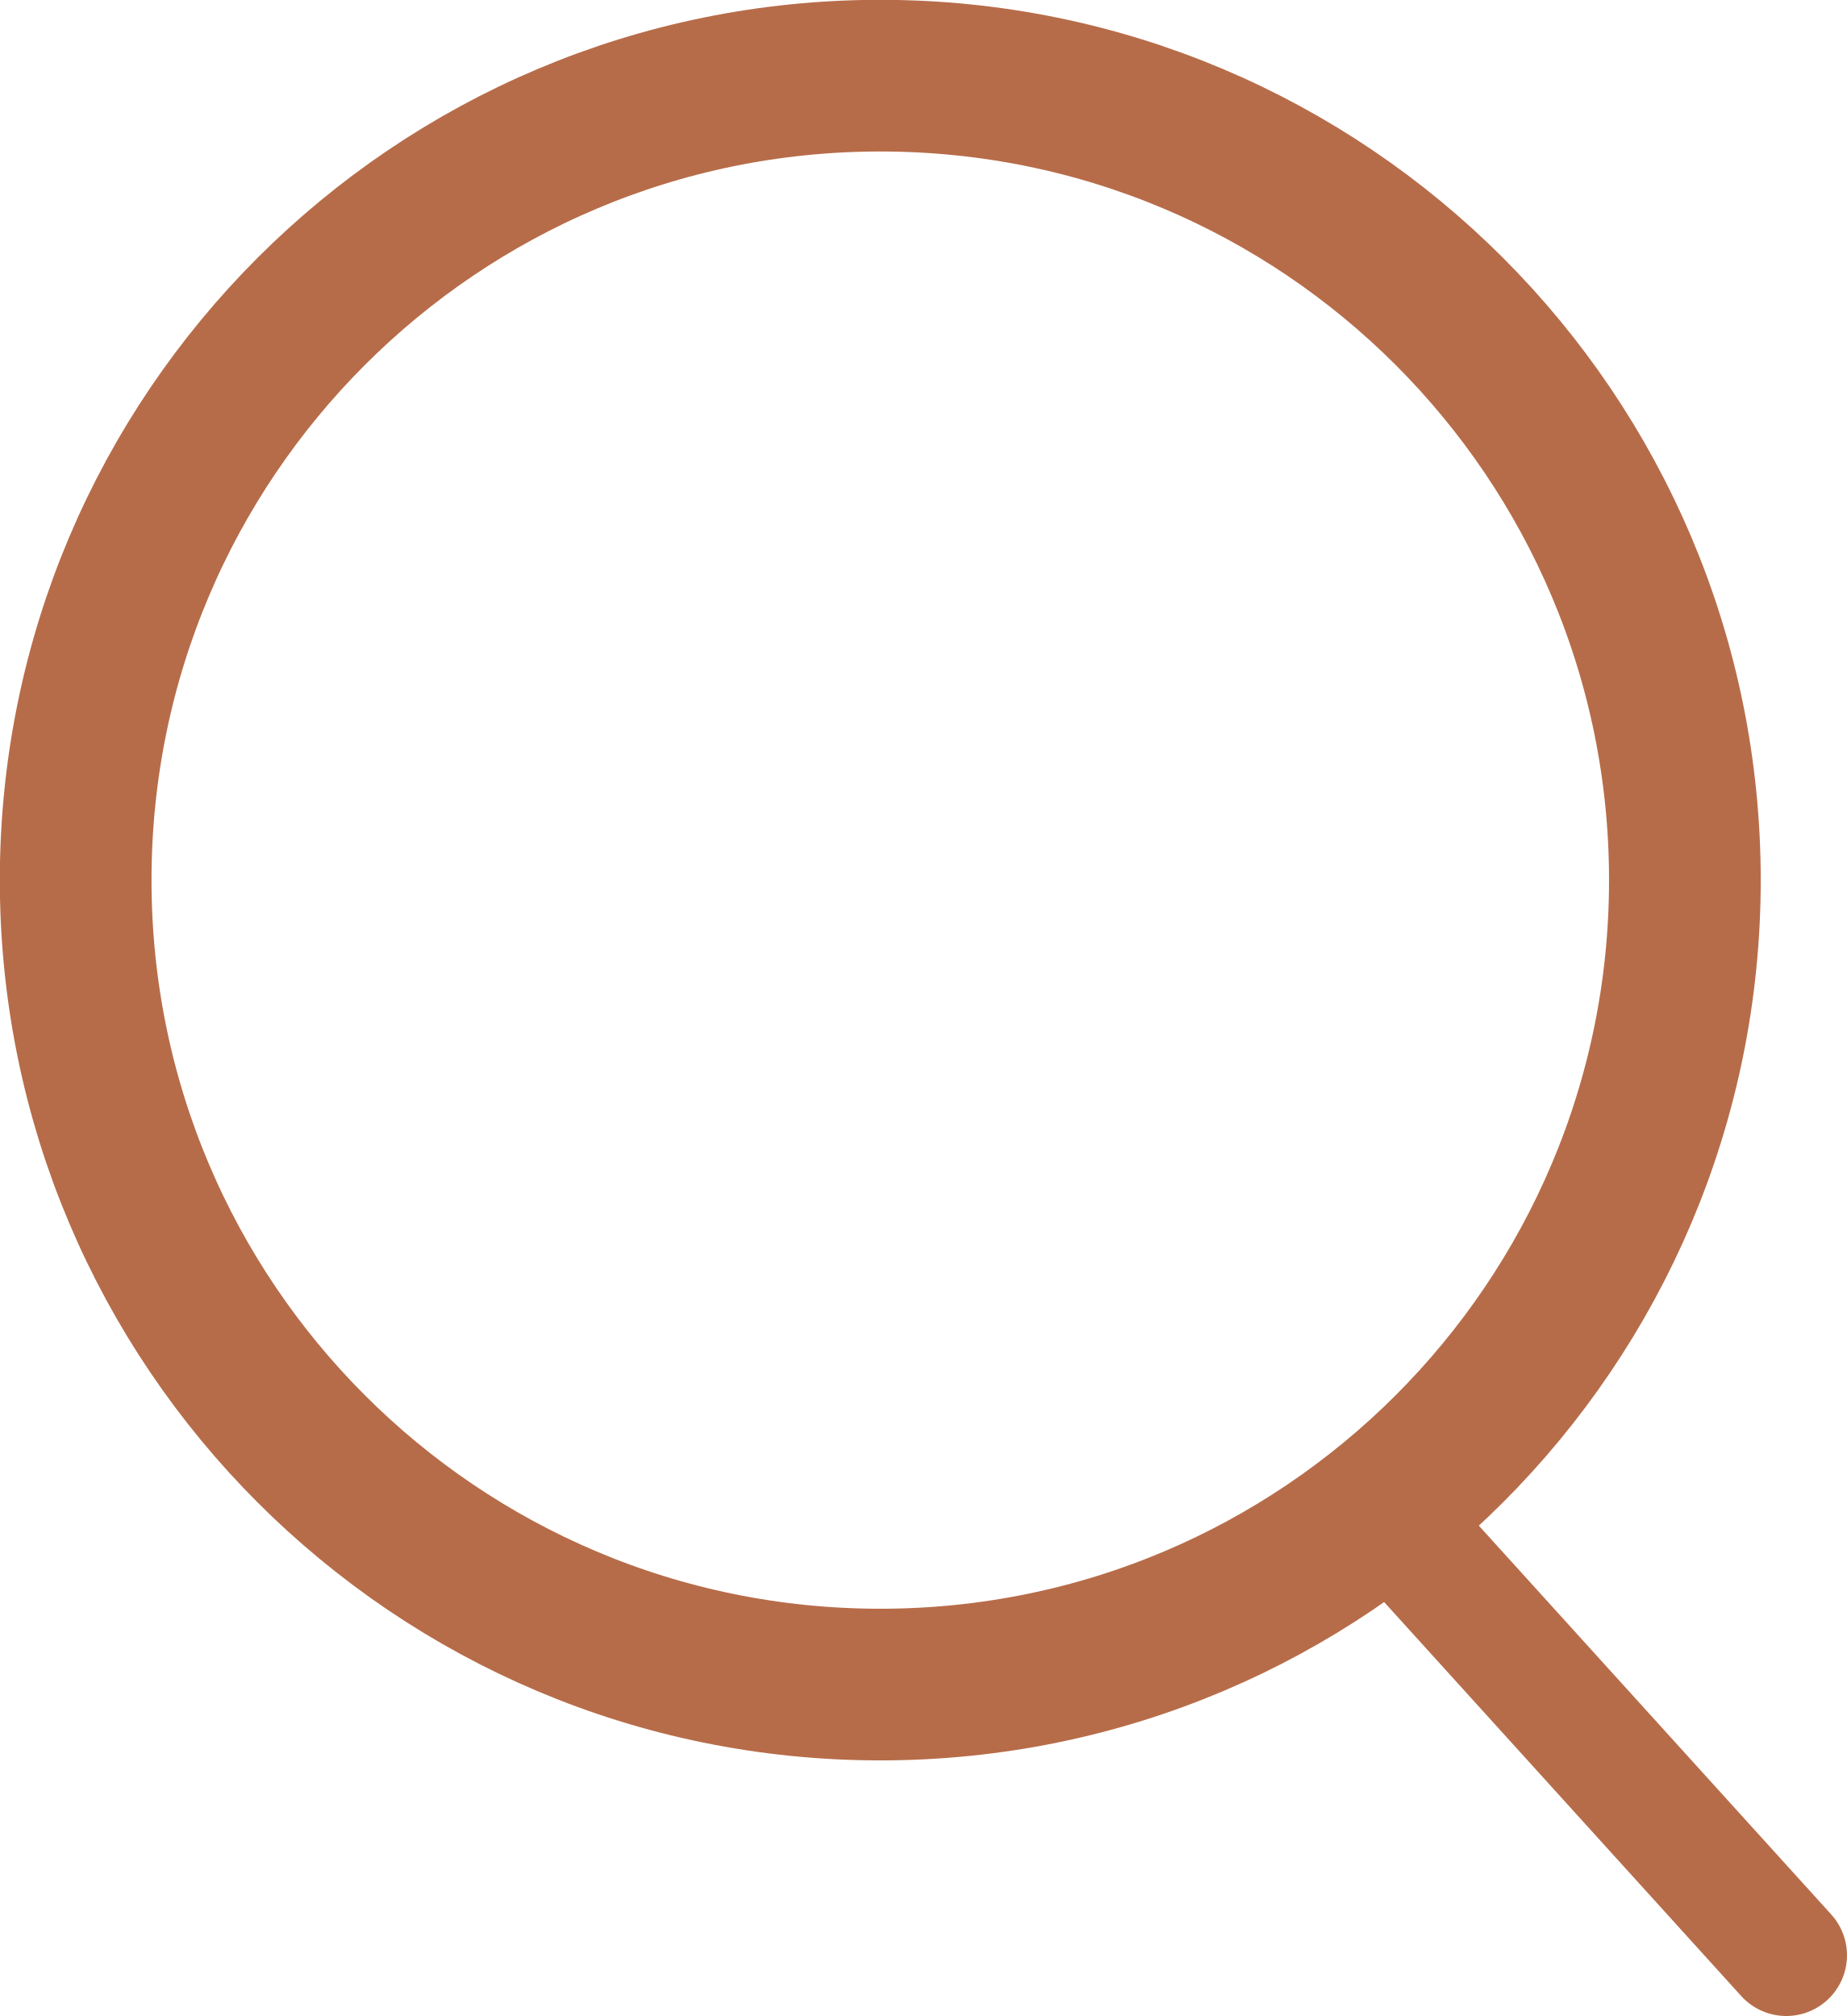
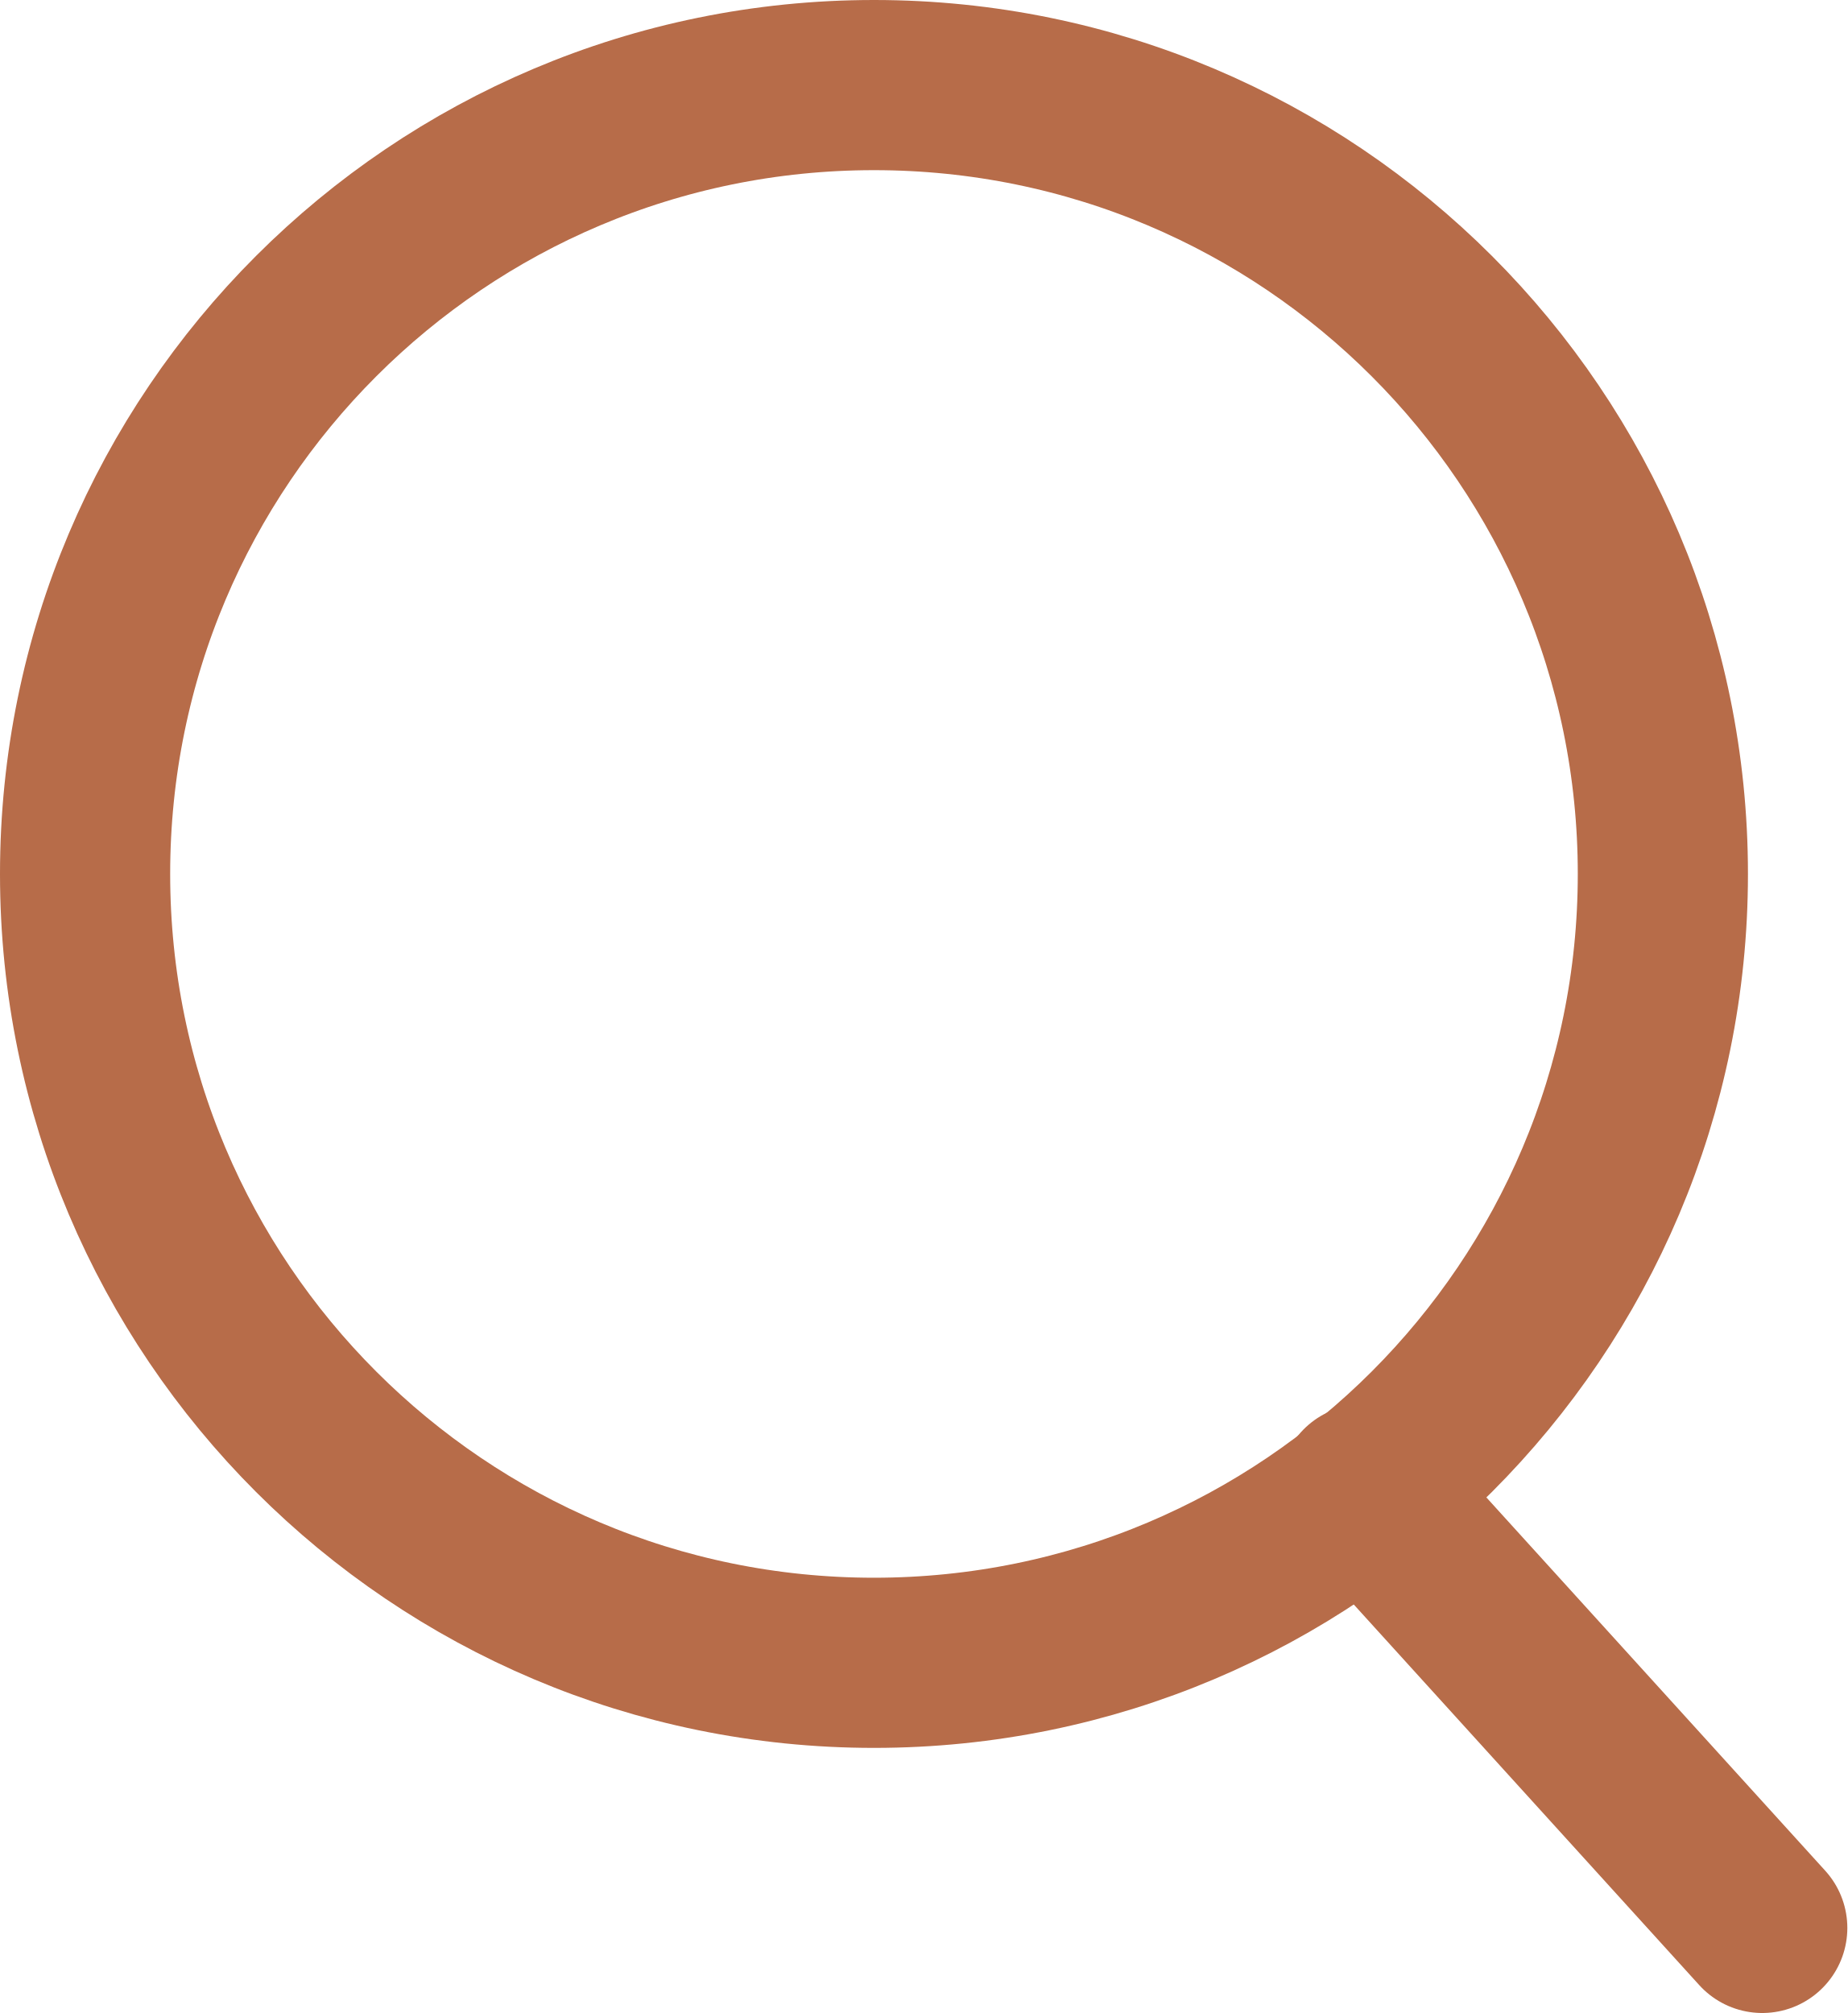
- <svg xmlns="http://www.w3.org/2000/svg" viewBox="0 0 53.21 58.09">
+ <svg xmlns="http://www.w3.org/2000/svg" viewBox="0 0 54.28 59.15">
  <defs>
-     <style>.cls-1,.cls-2{fill:none;stroke:#b76c49;stroke-linecap:round;stroke-linejoin:round;}.cls-1{stroke-width:4.37px;}.cls-2{stroke-width:3.5px;}</style>
+     <style>.cls-1{fill:none;stroke:#b76c49;stroke-linecap:round;stroke-linejoin:round;stroke-width:5px;}</style>
  </defs>
  <g id="Layer_2" data-name="Layer 2">
    <g id="Layer_1-2" data-name="Layer 1">
-       <circle class="cls-1" cx="25.36" cy="25.36" r="23.18" />
-       <line class="cls-2" x1="51.46" y1="56.34" x2="39.77" y2="43.44" />
+       <circle class="cls-1" cx="25.68" cy="25.68" r="23.18" />
+       <line class="cls-1" x1="51.78" y1="56.65" x2="40.08" y2="43.76" />
    </g>
  </g>
</svg>
